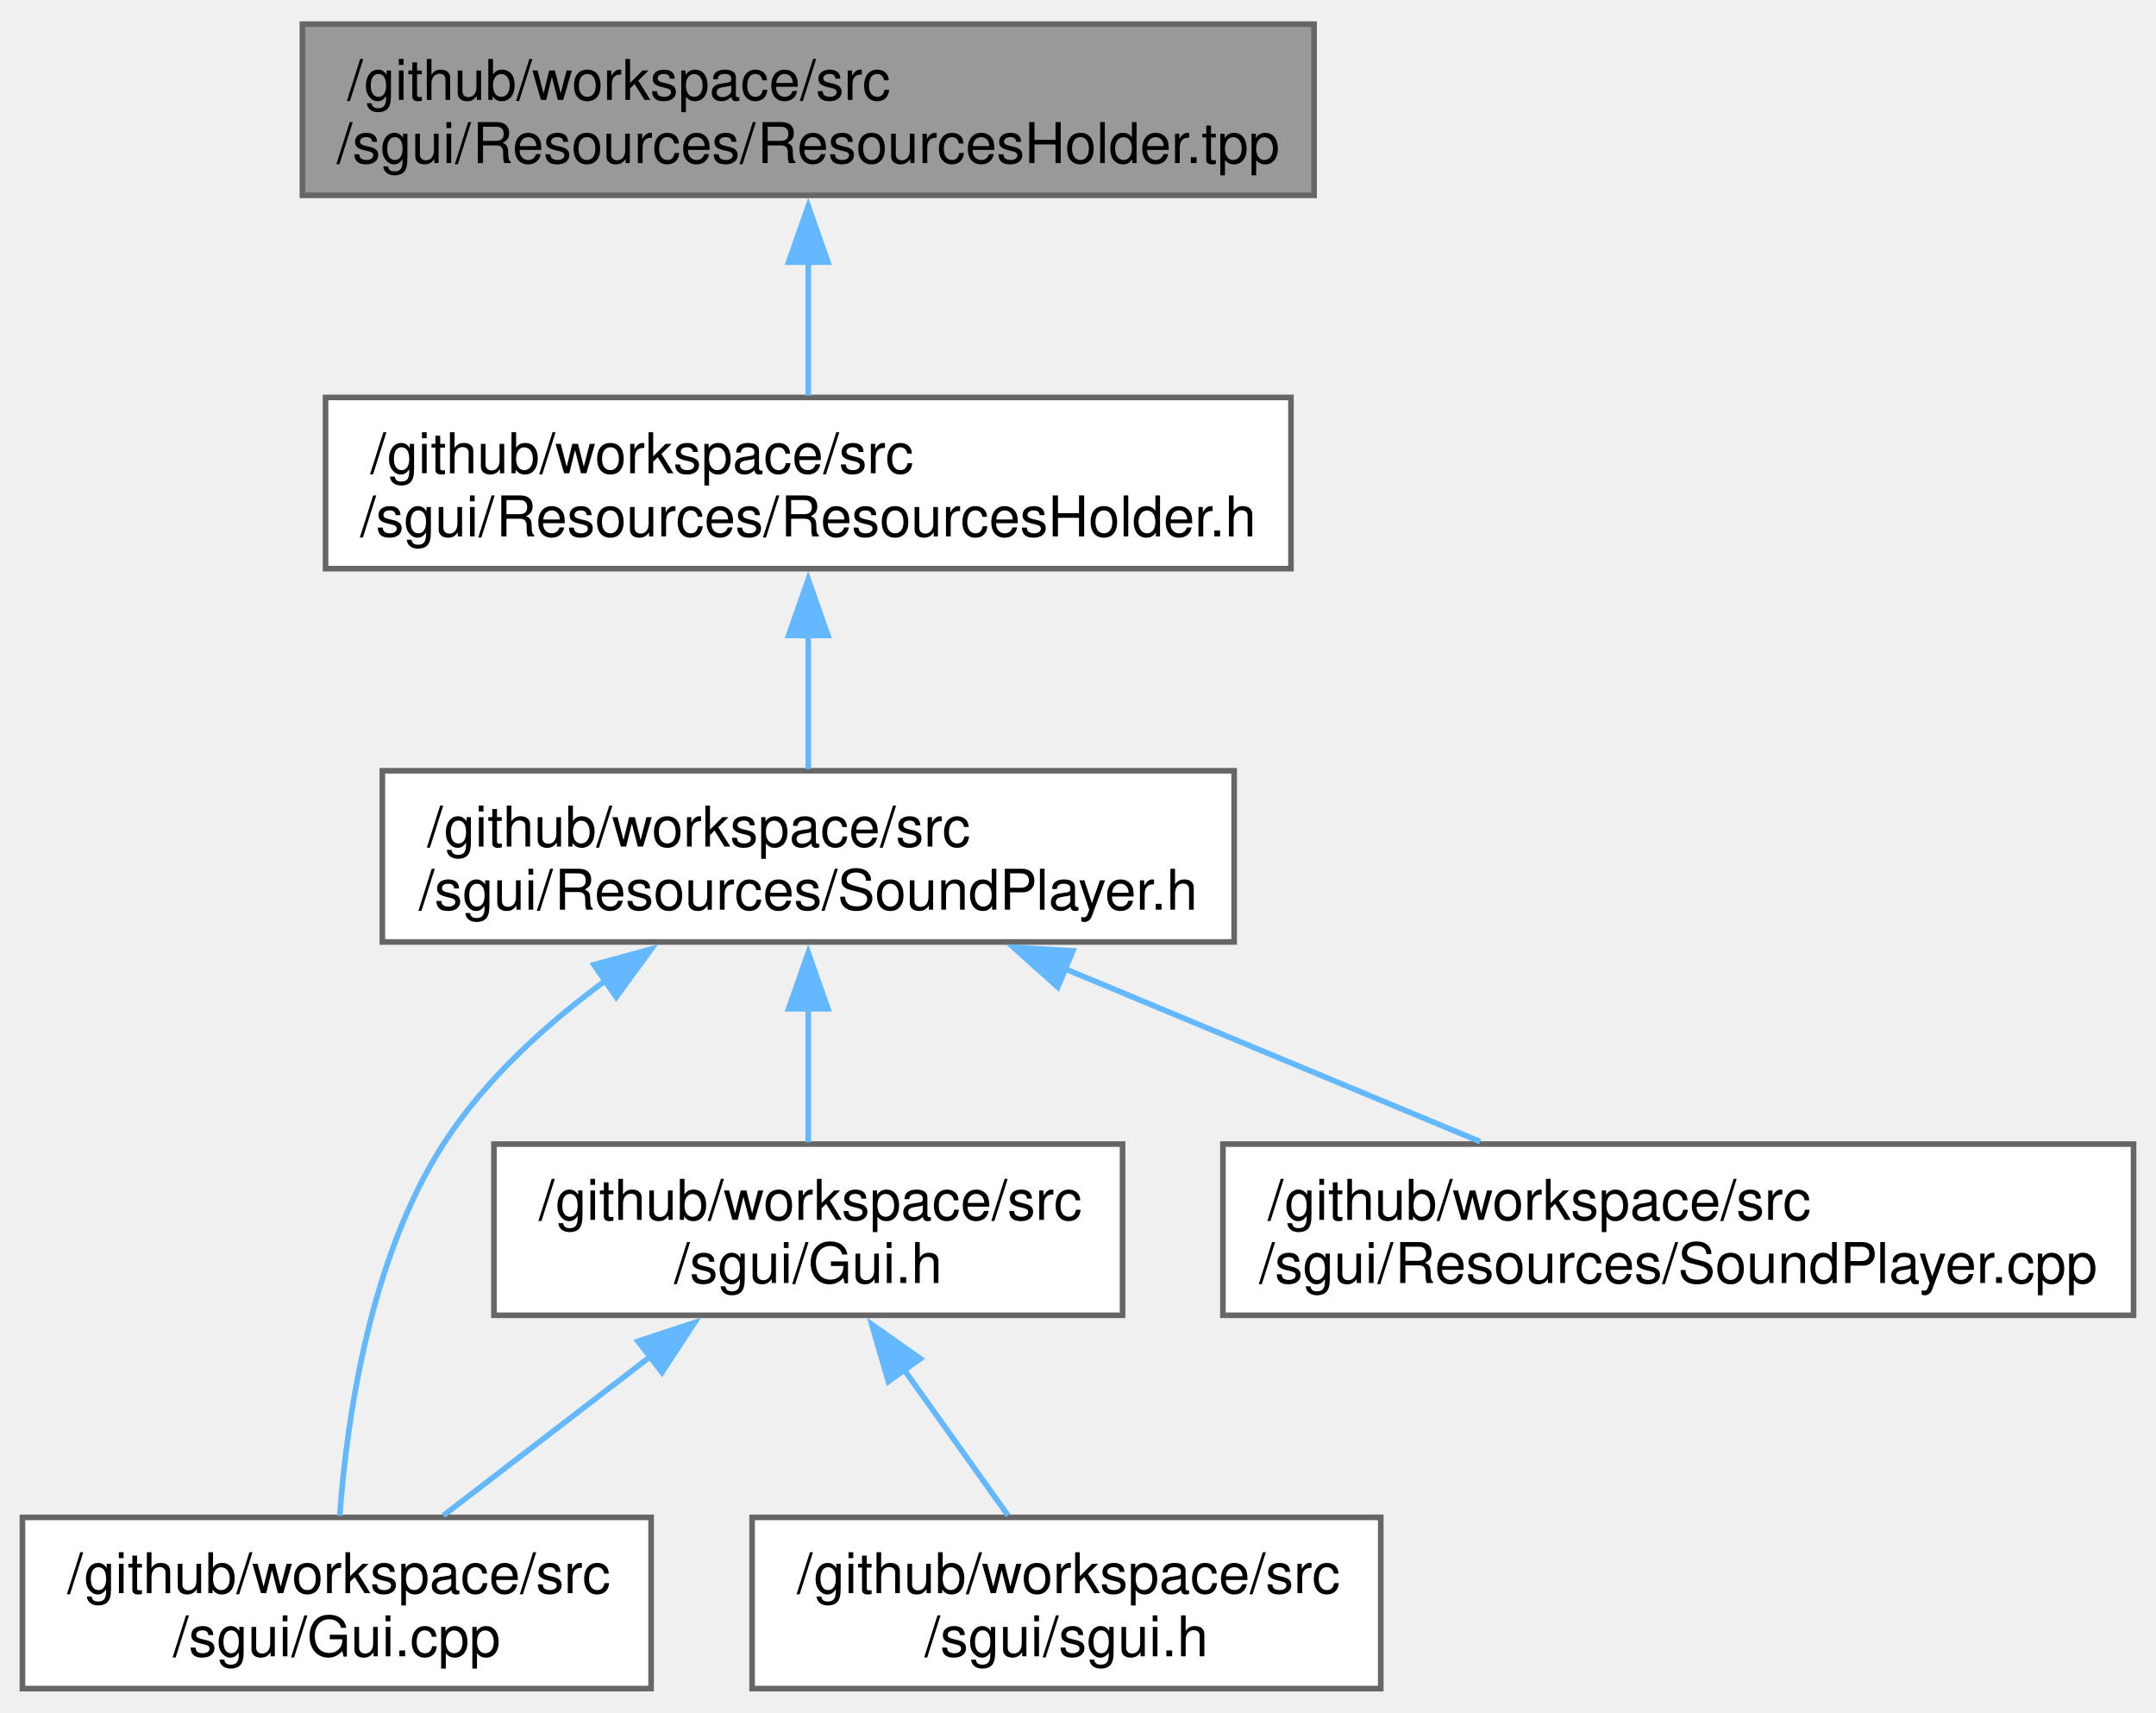
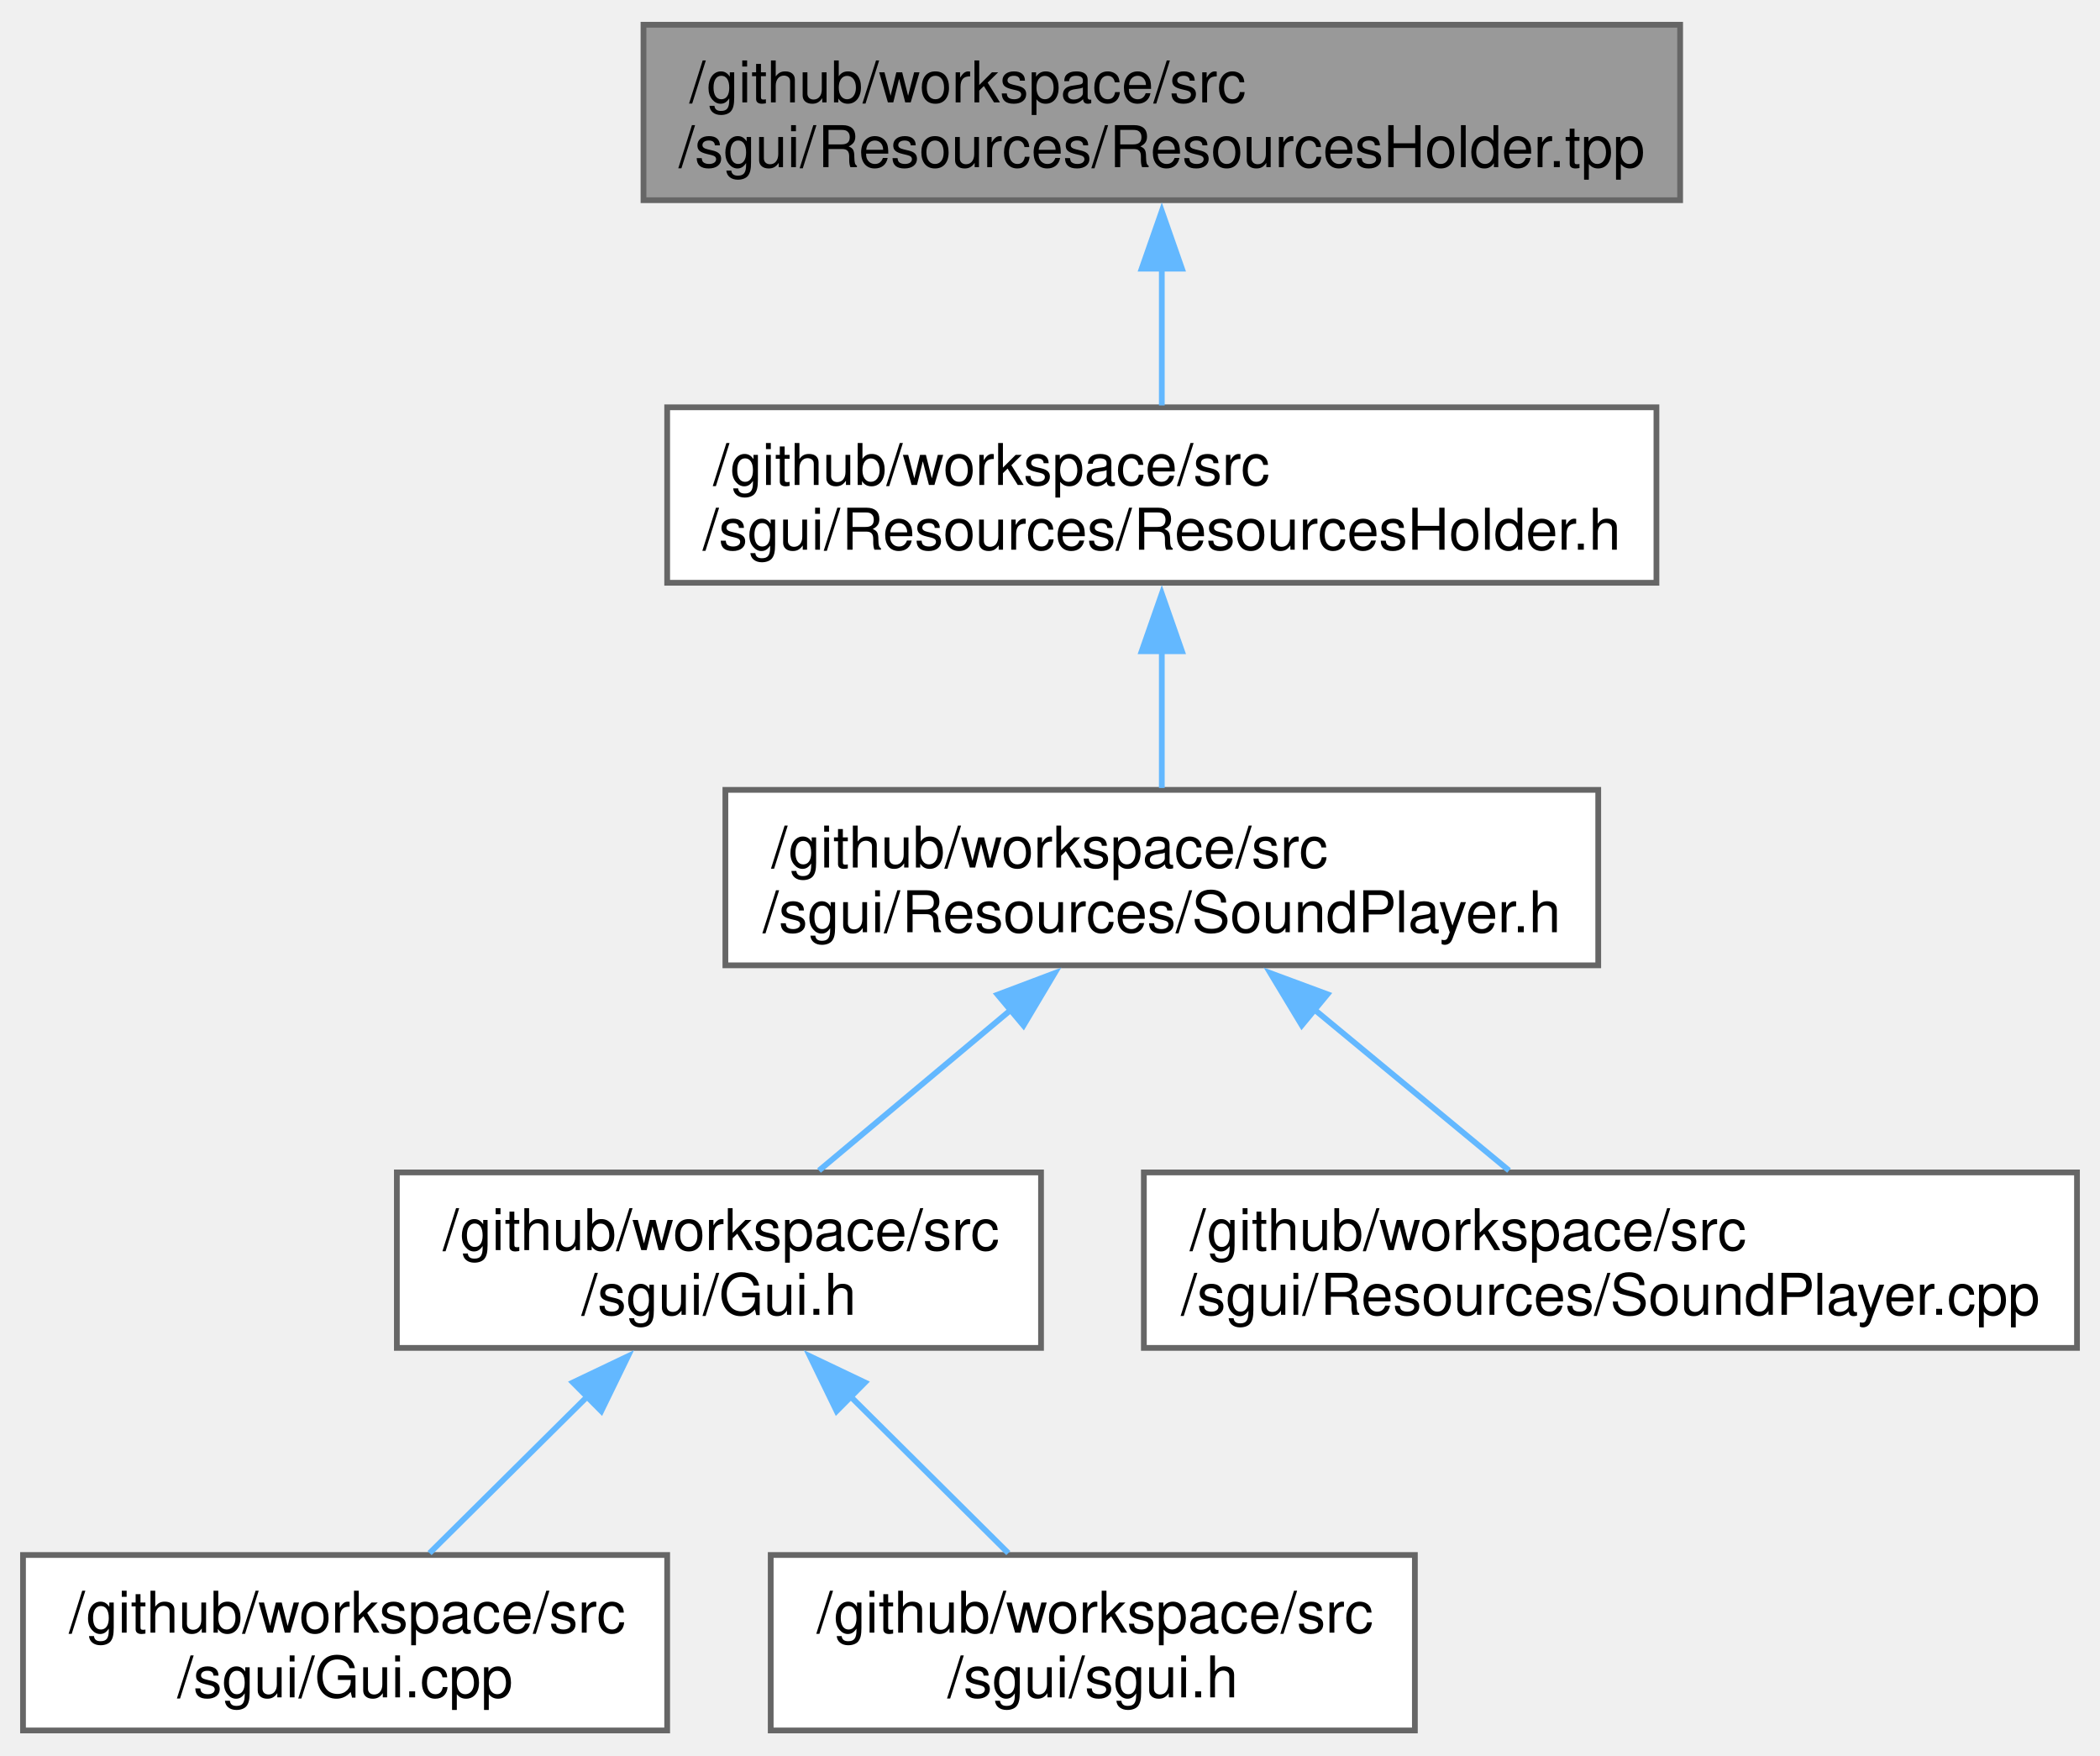
- <svg xmlns="http://www.w3.org/2000/svg" xmlns:xlink="http://www.w3.org/1999/xlink" width="384pt" height="305pt" viewBox="0.00 0.00 384.12 304.50">
+ <svg xmlns="http://www.w3.org/2000/svg" xmlns:xlink="http://www.w3.org/1999/xlink" width="365pt" height="305pt" viewBox="0.00 0.00 365.12 304.50">
  <g id="graph0" class="graph" transform="scale(1 1) rotate(0) translate(4 300.5)">
    <g id="Node000001" class="node">
      <g id="a_Node000001">
        <a xlink:title=" ">
-           <polygon fill="#999999" stroke="#666666" points="230.12,-296.5 49.88,-296.5 49.88,-266 230.12,-266 230.12,-296.5" />
-           <text text-anchor="start" x="57.88" y="-283" font-family="Helvetica,sans-Serif" font-size="10.00">/github/workspace/src</text>
-           <text text-anchor="middle" x="140" y="-271.75" font-family="Helvetica,sans-Serif" font-size="10.00">/sgui/Resources/ResourcesHolder.tpp</text>
+           <polygon fill="#999999" stroke="#666666" points="288.12,-296.5 107.88,-296.5 107.88,-266 288.12,-266 288.12,-296.5" />
+           <text text-anchor="start" x="115.88" y="-283" font-family="Helvetica,sans-Serif" font-size="10.00">/github/workspace/src</text>
+           <text text-anchor="middle" x="198" y="-271.75" font-family="Helvetica,sans-Serif" font-size="10.00">/sgui/Resources/ResourcesHolder.tpp</text>
        </a>
      </g>
    </g>
    <g id="Node000002" class="node">
      <g id="a_Node000002">
        <a xlink:href="_resources_holder_8h.html" target="_top" xlink:title=" ">
-           <polygon fill="white" stroke="#666666" points="226,-230 54,-230 54,-199.5 226,-199.5 226,-230" />
-           <text text-anchor="start" x="62" y="-216.5" font-family="Helvetica,sans-Serif" font-size="10.00">/github/workspace/src</text>
-           <text text-anchor="middle" x="140" y="-205.25" font-family="Helvetica,sans-Serif" font-size="10.00">/sgui/Resources/ResourcesHolder.h</text>
+           <polygon fill="white" stroke="#666666" points="284,-230 112,-230 112,-199.5 284,-199.5 284,-230" />
+           <text text-anchor="start" x="120" y="-216.5" font-family="Helvetica,sans-Serif" font-size="10.00">/github/workspace/src</text>
+           <text text-anchor="middle" x="198" y="-205.25" font-family="Helvetica,sans-Serif" font-size="10.00">/sgui/Resources/ResourcesHolder.h</text>
        </a>
      </g>
    </g>
    <g id="edge1_Node000001_Node000002" class="edge">
      <g id="a_edge1_Node000001_Node000002">
        <a xlink:title=" ">
-           <path fill="none" stroke="#63b8ff" d="M140,-254.31C140,-246.14 140,-237.41 140,-230.33" />
-           <polygon fill="#63b8ff" stroke="#63b8ff" points="136.5,-254.1 140,-264.1 143.5,-254.1 136.5,-254.1" />
+           <path fill="none" stroke="#63b8ff" d="M198,-254.31C198,-246.14 198,-237.41 198,-230.33" />
+           <polygon fill="#63b8ff" stroke="#63b8ff" points="194.5,-254.1 198,-264.1 201.5,-254.1 194.5,-254.1" />
        </a>
      </g>
    </g>
    <g id="Node000003" class="node">
      <g id="a_Node000003">
        <a xlink:href="_sound_player_8h.html" target="_top" xlink:title=" ">
-           <polygon fill="white" stroke="#666666" points="215.88,-163.5 64.12,-163.5 64.12,-133 215.88,-133 215.88,-163.5" />
-           <text text-anchor="start" x="72.12" y="-150" font-family="Helvetica,sans-Serif" font-size="10.00">/github/workspace/src</text>
-           <text text-anchor="middle" x="140" y="-138.75" font-family="Helvetica,sans-Serif" font-size="10.00">/sgui/Resources/SoundPlayer.h</text>
+           <polygon fill="white" stroke="#666666" points="273.88,-163.5 122.12,-163.5 122.12,-133 273.88,-133 273.88,-163.5" />
+           <text text-anchor="start" x="130.12" y="-150" font-family="Helvetica,sans-Serif" font-size="10.00">/github/workspace/src</text>
+           <text text-anchor="middle" x="198" y="-138.75" font-family="Helvetica,sans-Serif" font-size="10.00">/sgui/Resources/SoundPlayer.h</text>
        </a>
      </g>
    </g>
    <g id="edge2_Node000002_Node000003" class="edge">
      <g id="a_edge2_Node000002_Node000003">
        <a xlink:title=" ">
-           <path fill="none" stroke="#63b8ff" d="M140,-187.81C140,-179.64 140,-170.91 140,-163.83" />
-           <polygon fill="#63b8ff" stroke="#63b8ff" points="136.5,-187.6 140,-197.6 143.5,-187.6 136.5,-187.6" />
+           <path fill="none" stroke="#63b8ff" d="M198,-187.81C198,-179.64 198,-170.91 198,-163.83" />
+           <polygon fill="#63b8ff" stroke="#63b8ff" points="194.5,-187.6 198,-197.6 201.5,-187.6 194.5,-187.6" />
        </a>
      </g>
    </g>
    <g id="Node000004" class="node">
      <g id="a_Node000004">
+         <a xlink:href="_gui_8h.html" target="_top" xlink:title=" ">
+           <polygon fill="white" stroke="#666666" points="177,-97 65,-97 65,-66.5 177,-66.5 177,-97" />
+           <text text-anchor="start" x="73" y="-83.5" font-family="Helvetica,sans-Serif" font-size="10.00">/github/workspace/src</text>
+           <text text-anchor="middle" x="121" y="-72.25" font-family="Helvetica,sans-Serif" font-size="10.00">/sgui/Gui.h</text>
+         </a>
+       </g>
+     </g>
+     <g id="edge3_Node000003_Node000004" class="edge">
+       <g id="a_edge3_Node000003_Node000004">
+         <a xlink:title=" ">
+           <path fill="none" stroke="#63b8ff" d="M171.73,-125.24C160.72,-116.03 148.24,-105.56 138.4,-97.33" />
+           <polygon fill="#63b8ff" stroke="#63b8ff" points="169.45,-127.9 179.37,-131.64 173.95,-122.54 169.45,-127.9" />
+         </a>
+       </g>
+     </g>
+     <g id="Node000007" class="node">
+       <g id="a_Node000007">
+         <a xlink:href="_sound_player_8cpp.html" target="_top" xlink:title=" ">
+           <polygon fill="white" stroke="#666666" points="357.12,-97 194.88,-97 194.88,-66.5 357.12,-66.5 357.12,-97" />
+           <text text-anchor="start" x="202.88" y="-83.5" font-family="Helvetica,sans-Serif" font-size="10.00">/github/workspace/src</text>
+           <text text-anchor="middle" x="276" y="-72.25" font-family="Helvetica,sans-Serif" font-size="10.00">/sgui/Resources/SoundPlayer.cpp</text>
+         </a>
+       </g>
+     </g>
+     <g id="edge6_Node000003_Node000007" class="edge">
+       <g id="a_edge6_Node000003_Node000007">
+         <a xlink:title=" ">
+           <path fill="none" stroke="#63b8ff" d="M224.28,-125.52C235.51,-116.23 248.31,-105.65 258.37,-97.33" />
+           <polygon fill="#63b8ff" stroke="#63b8ff" points="222.34,-122.58 216.87,-131.65 226.8,-127.97 222.34,-122.58" />
+         </a>
+       </g>
+     </g>
+     <g id="Node000005" class="node">
+       <g id="a_Node000005">
        <a xlink:href="_gui_8cpp.html" target="_top" xlink:title=" ">
          <polygon fill="white" stroke="#666666" points="112,-30.5 0,-30.5 0,0 112,0 112,-30.5" />
          <text text-anchor="start" x="8" y="-17" font-family="Helvetica,sans-Serif" font-size="10.00">/github/workspace/src</text>
          <text text-anchor="middle" x="56" y="-5.75" font-family="Helvetica,sans-Serif" font-size="10.00">/sgui/Gui.cpp</text>
        </a>
      </g>
    </g>
-     <g id="edge3_Node000003_Node000004" class="edge">
-       <g id="a_edge3_Node000003_Node000004">
+     <g id="edge4_Node000004_Node000005" class="edge">
+       <g id="a_edge4_Node000004_Node000005">
        <a xlink:title=" ">
-           <path fill="none" stroke="#63b8ff" d="M103.96,-126.18C93.21,-118.28 82.34,-108.41 75,-97 61.83,-76.53 57.77,-47.9 56.53,-30.8" />
-           <polygon fill="#63b8ff" stroke="#63b8ff" points="101.82,-128.95 112.04,-131.74 105.79,-123.19 101.82,-128.95" />
-         </a>
-       </g>
-     </g>
-     <g id="Node000005" class="node">
-       <g id="a_Node000005">
-         <a xlink:href="_gui_8h.html" target="_top" xlink:title=" ">
-           <polygon fill="white" stroke="#666666" points="196,-97 84,-97 84,-66.5 196,-66.5 196,-97" />
-           <text text-anchor="start" x="92" y="-83.5" font-family="Helvetica,sans-Serif" font-size="10.00">/github/workspace/src</text>
-           <text text-anchor="middle" x="140" y="-72.25" font-family="Helvetica,sans-Serif" font-size="10.00">/sgui/Gui.h</text>
-         </a>
-       </g>
-     </g>
-     <g id="edge4_Node000003_Node000005" class="edge">
-       <g id="a_edge4_Node000003_Node000005">
-         <a xlink:title=" ">
-           <path fill="none" stroke="#63b8ff" d="M140,-121.31C140,-113.14 140,-104.41 140,-97.33" />
-           <polygon fill="#63b8ff" stroke="#63b8ff" points="136.5,-121.1 140,-131.1 143.5,-121.1 136.5,-121.1" />
-         </a>
-       </g>
-     </g>
-     <g id="Node000007" class="node">
-       <g id="a_Node000007">
-         <a xlink:href="_sound_player_8cpp.html" target="_top" xlink:title=" ">
-           <polygon fill="white" stroke="#666666" points="376.12,-97 213.88,-97 213.88,-66.5 376.12,-66.5 376.12,-97" />
-           <text text-anchor="start" x="221.88" y="-83.5" font-family="Helvetica,sans-Serif" font-size="10.00">/github/workspace/src</text>
-           <text text-anchor="middle" x="295" y="-72.25" font-family="Helvetica,sans-Serif" font-size="10.00">/sgui/Resources/SoundPlayer.cpp</text>
-         </a>
-       </g>
-     </g>
-     <g id="edge7_Node000003_Node000007" class="edge">
-       <g id="a_edge7_Node000003_Node000007">
-         <a xlink:title=" ">
-           <path fill="none" stroke="#63b8ff" d="M185.66,-128.25C209.31,-118.41 237.75,-106.57 259.7,-97.44" />
-           <polygon fill="#63b8ff" stroke="#63b8ff" points="184.46,-124.96 176.57,-132.03 187.15,-131.42 184.46,-124.96" />
-         </a>
-       </g>
-     </g>
-     <g id="edge5_Node000005_Node000004" class="edge">
-       <g id="a_edge5_Node000005_Node000004">
-         <a xlink:title=" ">
-           <path fill="none" stroke="#63b8ff" d="M112.06,-59.29C99.88,-49.94 85.93,-39.23 74.99,-30.83" />
-           <polygon fill="#63b8ff" stroke="#63b8ff" points="109.68,-61.88 119.74,-65.19 113.94,-56.33 109.68,-61.88" />
+           <path fill="none" stroke="#63b8ff" d="M98.26,-58.19C89.11,-49.11 78.83,-38.9 70.69,-30.83" />
+           <polygon fill="#63b8ff" stroke="#63b8ff" points="95.61,-60.49 105.18,-65.05 100.54,-55.52 95.61,-60.49" />
        </a>
      </g>
    </g>
    <g id="Node000006" class="node">
      <g id="a_Node000006">
        <a xlink:href="sgui_8h.html" target="_top" xlink:title=" ">
          <polygon fill="white" stroke="#666666" points="242,-30.5 130,-30.5 130,0 242,0 242,-30.5" />
          <text text-anchor="start" x="138" y="-17" font-family="Helvetica,sans-Serif" font-size="10.00">/github/workspace/src</text>
          <text text-anchor="middle" x="186" y="-5.75" font-family="Helvetica,sans-Serif" font-size="10.00">/sgui/sgui.h</text>
        </a>
      </g>
    </g>
-     <g id="edge6_Node000005_Node000006" class="edge">
-       <g id="a_edge6_Node000005_Node000006">
+     <g id="edge5_Node000004_Node000006" class="edge">
+       <g id="a_edge5_Node000004_Node000006">
        <a xlink:title=" ">
-           <path fill="none" stroke="#63b8ff" d="M157.09,-56.79C163.31,-48.07 170.14,-38.49 175.6,-30.83" />
-           <polygon fill="#63b8ff" stroke="#63b8ff" points="154.27,-54.71 151.32,-64.88 159.97,-58.77 154.27,-54.71" />
+           <path fill="none" stroke="#63b8ff" d="M143.74,-58.19C152.89,-49.11 163.17,-38.9 171.31,-30.83" />
+           <polygon fill="#63b8ff" stroke="#63b8ff" points="141.46,-55.52 136.82,-65.05 146.39,-60.49 141.46,-55.52" />
        </a>
      </g>
    </g>
  </g>
</svg>
